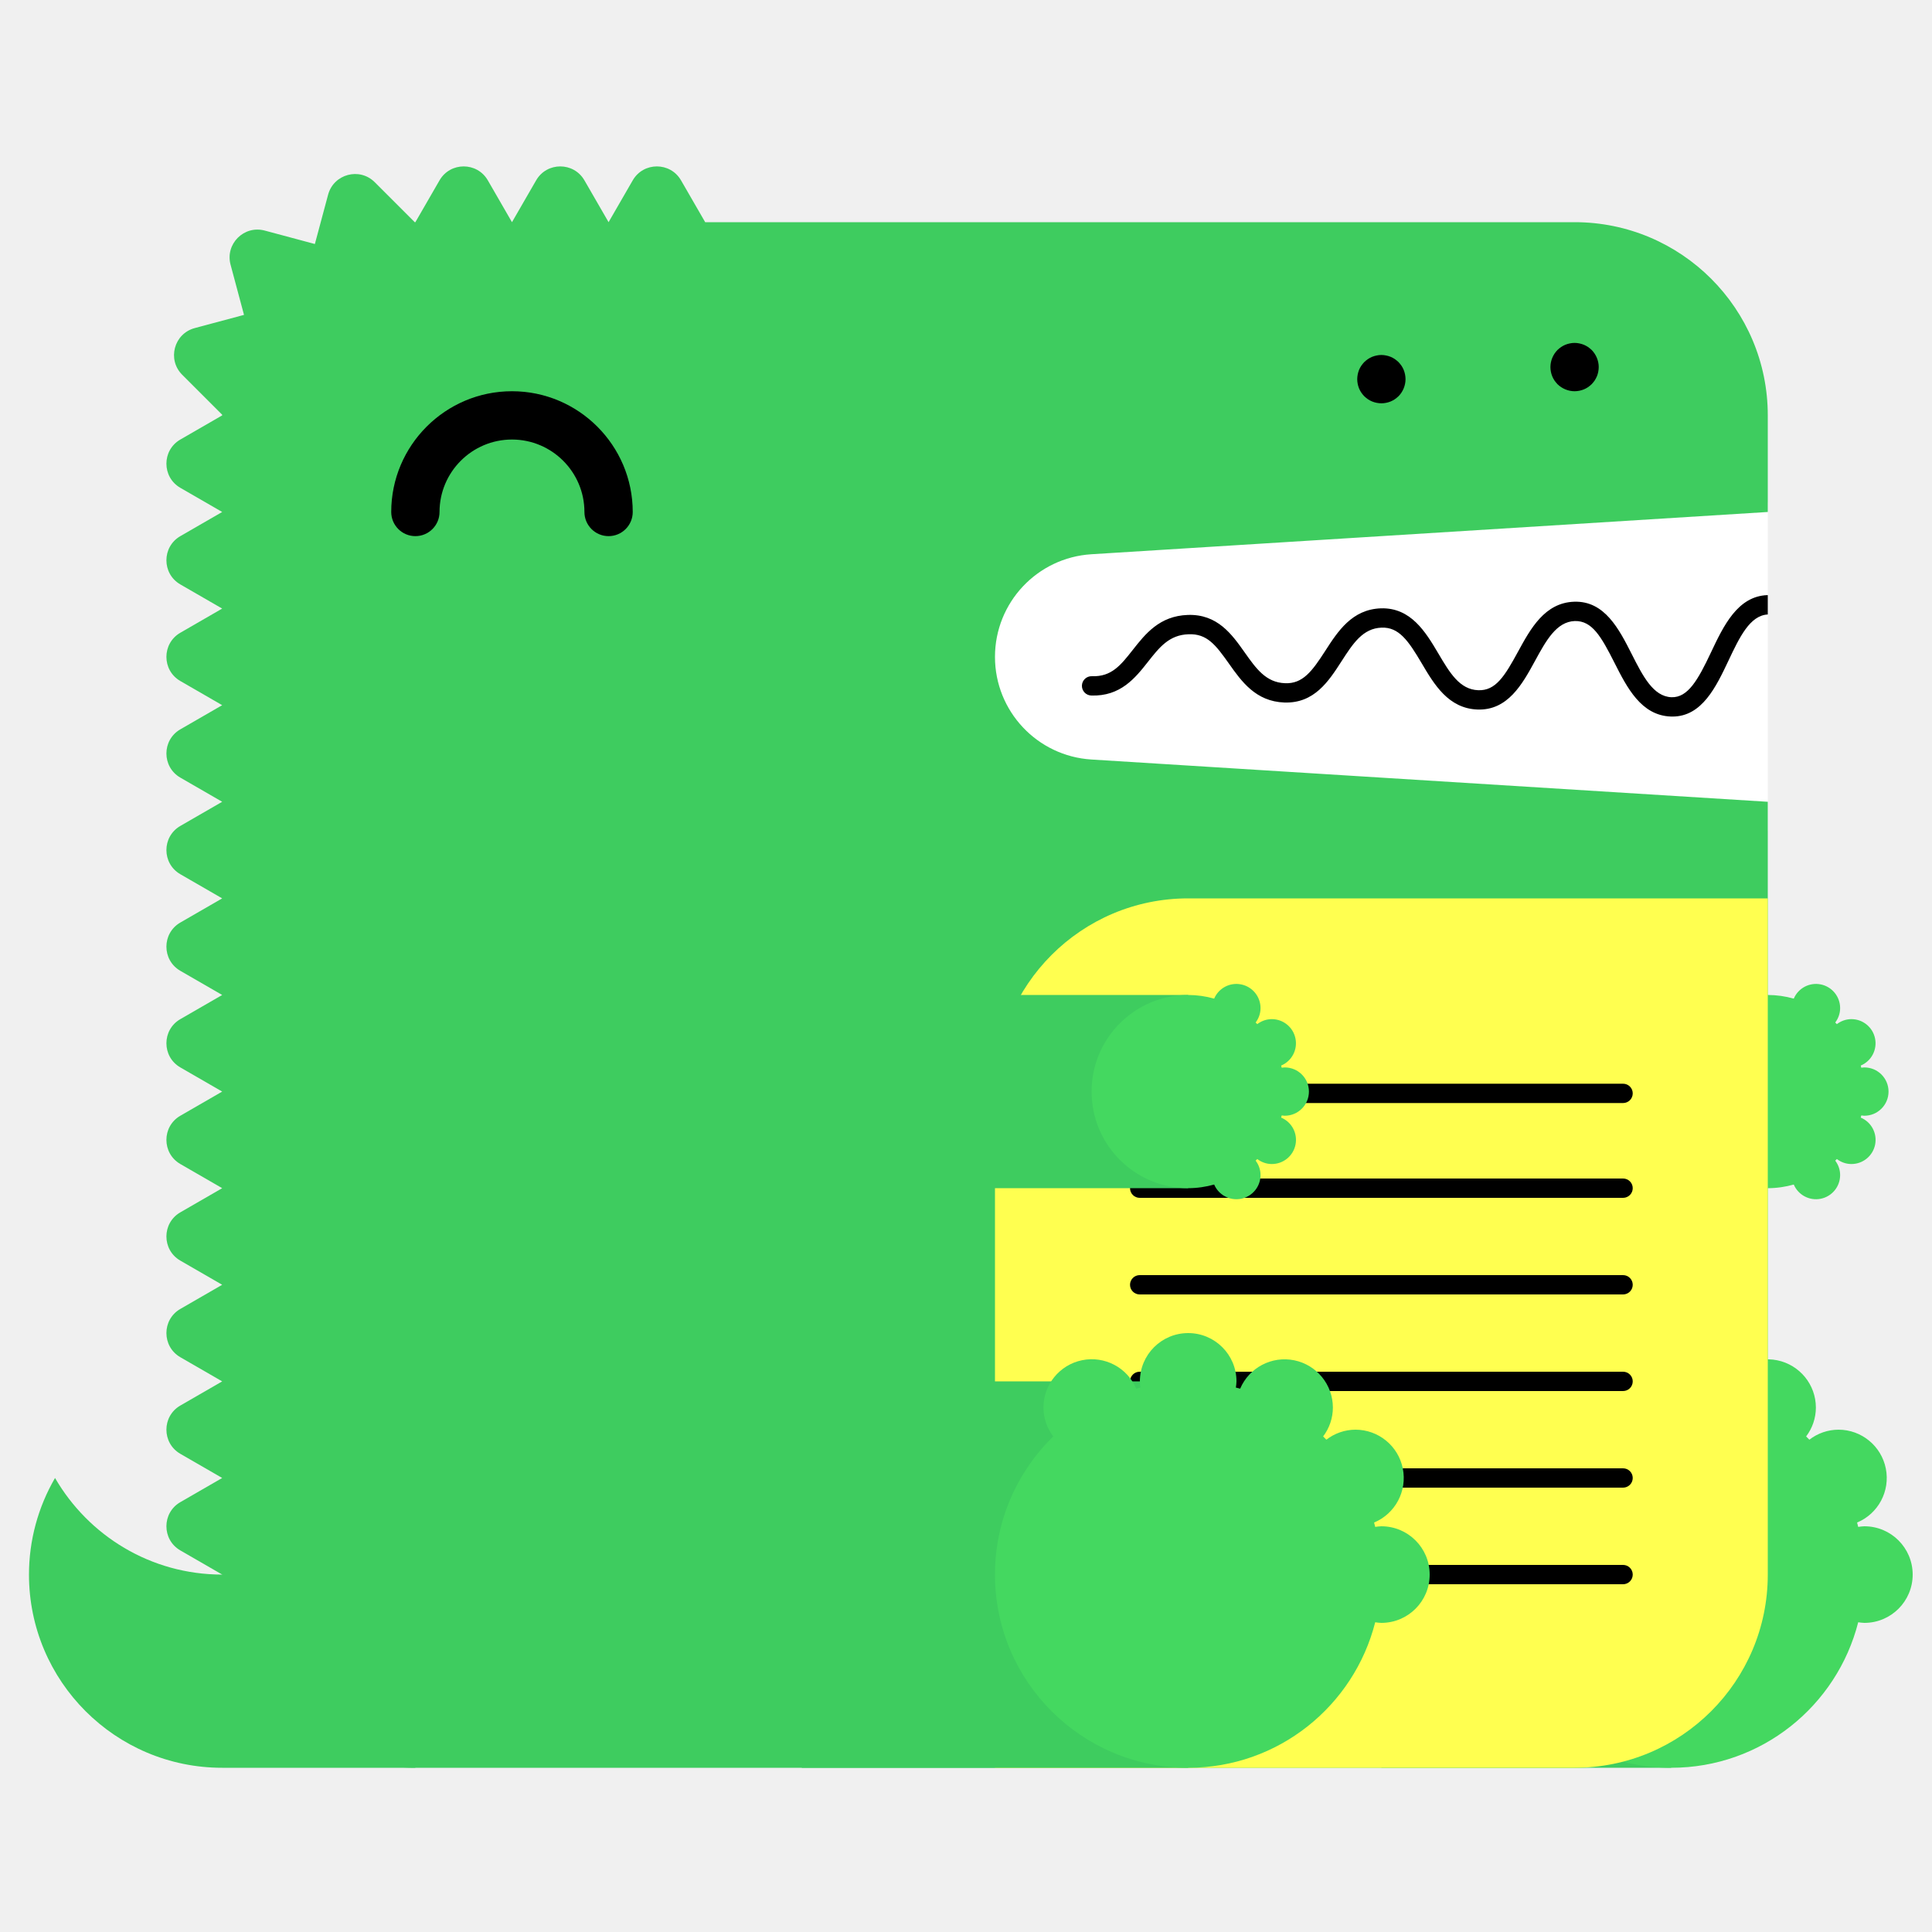
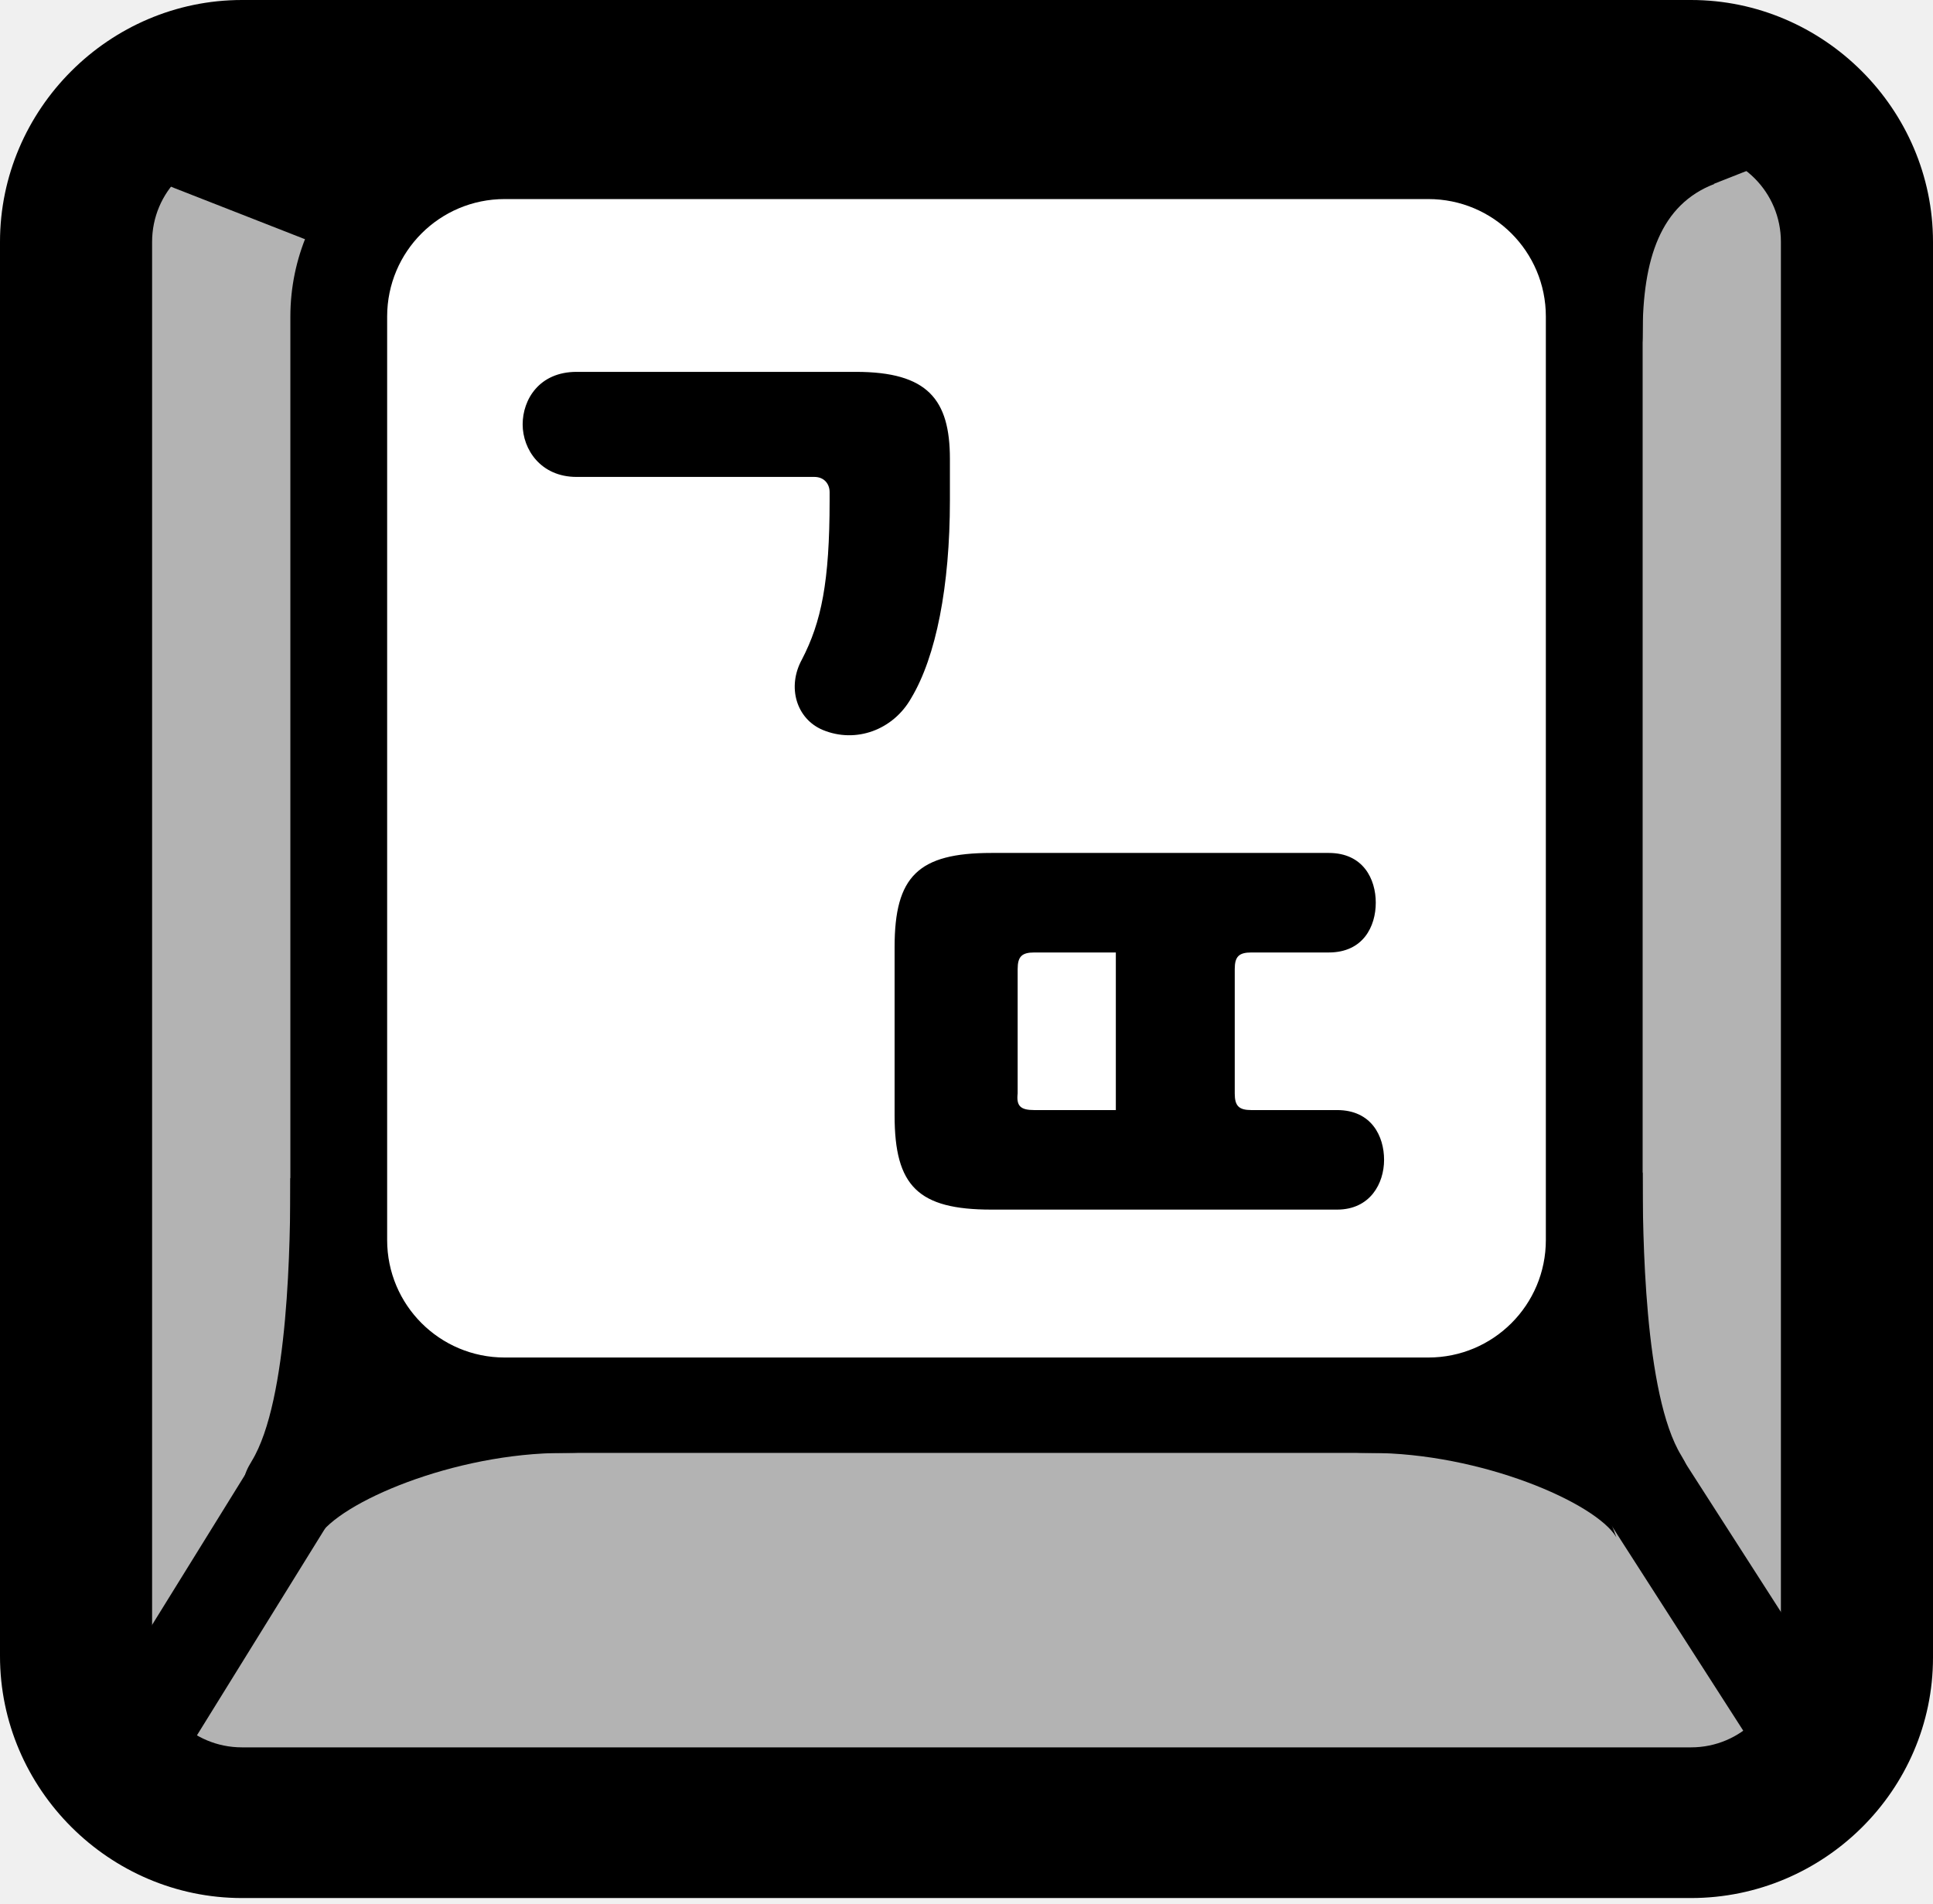
- <svg xmlns="http://www.w3.org/2000/svg" width="200" height="200" viewBox="0 0 200 200">
-   <g fill="none" fill-rule="evenodd">
-     <path fill="#FFF" d="M99 52h84v34H99z" />
-     <path d="M23 163c-7.398 0-13.843-4.027-17.303-10A19.886 19.886 0 0 0 3 163c0 11.046 8.954 20 20 20h20v-20H23z" fill="#3ECC5F" />
-     <path d="M112.98 57.376L183 53V43c0-11.046-8.954-20-20-20H73l-2.5-4.33c-1.112-1.925-3.889-1.925-5 0L63 23l-2.5-4.33c-1.111-1.925-3.889-1.925-5 0L53 23l-2.5-4.33c-1.111-1.925-3.889-1.925-5 0L43 23c-.022 0-.042.003-.065.003l-4.142-4.141c-1.57-1.571-4.252-.853-4.828 1.294l-1.369 5.104-5.192-1.392c-2.148-.575-4.111 1.389-3.535 3.536l1.39 5.193-5.102 1.367c-2.148.576-2.867 3.259-1.296 4.83l4.142 4.142c0 .021-.003.042-.003.064l-4.33 2.5c-1.925 1.111-1.925 3.889 0 5L23 53l-4.33 2.5c-1.925 1.111-1.925 3.889 0 5L23 63l-4.33 2.5c-1.925 1.111-1.925 3.889 0 5L23 73l-4.33 2.5c-1.925 1.111-1.925 3.889 0 5L23 83l-4.33 2.5c-1.925 1.111-1.925 3.889 0 5L23 93l-4.33 2.5c-1.925 1.111-1.925 3.889 0 5L23 103l-4.33 2.5c-1.925 1.111-1.925 3.889 0 5L23 113l-4.33 2.5c-1.925 1.111-1.925 3.889 0 5L23 123l-4.33 2.5c-1.925 1.111-1.925 3.889 0 5L23 133l-4.33 2.5c-1.925 1.111-1.925 3.889 0 5L23 143l-4.33 2.5c-1.925 1.111-1.925 3.889 0 5L23 153l-4.33 2.5c-1.925 1.111-1.925 3.889 0 5L23 163c0 11.046 8.954 20 20 20h120c11.046 0 20-8.954 20-20V83l-70.02-4.376A10.645 10.645 0 0 1 103 68c0-5.621 4.37-10.273 9.98-10.624" fill="#3ECC5F" />
-     <path fill="#3ECC5F" d="M143 183h30v-40h-30z" />
-     <path d="M193 158c-.219 0-.428.037-.639.064-.038-.15-.074-.301-.116-.451A5 5 0 0 0 190.32 148a4.96 4.96 0 0 0-3.016 1.036 26.531 26.531 0 0 0-.335-.336 4.955 4.955 0 0 0 1.011-2.987 5 5 0 0 0-9.599-1.959c-.148-.042-.297-.077-.445-.115.027-.211.064-.42.064-.639a5 5 0 0 0-5-5 5 5 0 0 0-5 5c0 .219.037.428.064.639-.148.038-.297.073-.445.115a4.998 4.998 0 0 0-9.599 1.959c0 1.125.384 2.151 1.011 2.987-3.717 3.632-6.031 8.693-6.031 14.3 0 11.046 8.954 20 20 20 9.339 0 17.16-6.41 19.361-15.064.211.027.42.064.639.064a5 5 0 0 0 5-5 5 5 0 0 0-5-5" fill="#44D860" />
-     <path fill="#3ECC5F" d="M153 123h30v-20h-30z" />
-     <path d="M193 115.5a2.5 2.5 0 1 0 0-5c-.109 0-.214.019-.319.032-.02-.075-.037-.15-.058-.225a2.501 2.501 0 0 0-.963-4.807c-.569 0-1.088.197-1.508.518a6.653 6.653 0 0 0-.168-.168c.314-.417.506-.931.506-1.494a2.5 2.5 0 0 0-4.8-.979A9.987 9.987 0 0 0 183 103c-5.522 0-10 4.478-10 10s4.478 10 10 10c.934 0 1.833-.138 2.69-.377a2.5 2.5 0 0 0 4.8-.979c0-.563-.192-1.077-.506-1.494.057-.055.113-.111.168-.168.42.321.939.518 1.508.518a2.5 2.5 0 0 0 .963-4.807c.021-.074.038-.15.058-.225.105.013.21.032.319.032" fill="#44D860" />
-     <path d="M63 55.5a2.5 2.5 0 0 1-2.5-2.5c0-4.136-3.364-7.5-7.5-7.5s-7.5 3.364-7.5 7.5a2.5 2.5 0 1 1-5 0c0-6.893 5.607-12.5 12.5-12.5S65.5 46.107 65.5 53a2.5 2.5 0 0 1-2.5 2.5" fill="#000" />
-     <path d="M103 183h60c11.046 0 20-8.954 20-20V93h-60c-11.046 0-20 8.954-20 20v70z" fill="#FFFF50" />
-     <path d="M168.02 124h-50.04a1 1 0 1 1 0-2h50.04a1 1 0 1 1 0 2m0 20h-50.04a1 1 0 1 1 0-2h50.04a1 1 0 1 1 0 2m0 20h-50.04a1 1 0 1 1 0-2h50.04a1 1 0 1 1 0 2m0-49.814h-50.04a1 1 0 1 1 0-2h50.04a1 1 0 1 1 0 2m0 19.814h-50.04a1 1 0 1 1 0-2h50.04a1 1 0 1 1 0 2m0 20h-50.04a1 1 0 1 1 0-2h50.04a1 1 0 1 1 0 2M183 61.611c-.012 0-.022-.006-.034-.005-3.09.105-4.552 3.196-5.842 5.923-1.346 2.85-2.387 4.703-4.093 4.647-1.889-.068-2.969-2.202-4.113-4.46-1.314-2.594-2.814-5.536-5.963-5.426-3.046.104-4.513 2.794-5.807 5.167-1.377 2.528-2.314 4.065-4.121 3.994-1.927-.07-2.951-1.805-4.136-3.813-1.321-2.236-2.848-4.75-5.936-4.664-2.994.103-4.465 2.385-5.763 4.4-1.373 2.13-2.335 3.428-4.165 3.351-1.973-.07-2.992-1.51-4.171-3.177-1.324-1.873-2.816-3.993-5.895-3.89-2.928.1-4.399 1.97-5.696 3.618-1.232 1.564-2.194 2.802-4.229 2.724a1 1 0 0 0-.072 2c3.017.101 4.545-1.8 5.872-3.487 1.177-1.496 2.193-2.787 4.193-2.855 1.926-.082 2.829 1.115 4.195 3.045 1.297 1.834 2.769 3.914 5.731 4.021 3.103.104 4.596-2.215 5.918-4.267 1.182-1.834 2.202-3.417 4.15-3.484 1.793-.067 2.769 1.35 4.145 3.681 1.297 2.197 2.766 4.686 5.787 4.796 3.125.108 4.634-2.62 5.949-5.035 1.139-2.088 2.214-4.06 4.119-4.126 1.793-.042 2.728 1.595 4.111 4.33 1.292 2.553 2.757 5.445 5.825 5.556l.169.003c3.064 0 4.518-3.075 5.805-5.794 1.139-2.41 2.217-4.68 4.067-4.773v-2z" fill="#000" />
-     <path fill="#3ECC5F" d="M83 183h40v-40H83z" />
-     <path d="M143 158c-.219 0-.428.037-.639.064-.038-.15-.074-.301-.116-.451A5 5 0 0 0 140.32 148a4.96 4.96 0 0 0-3.016 1.036 26.531 26.531 0 0 0-.335-.336 4.955 4.955 0 0 0 1.011-2.987 5 5 0 0 0-9.599-1.959c-.148-.042-.297-.077-.445-.115.027-.211.064-.42.064-.639a5 5 0 0 0-5-5 5 5 0 0 0-5 5c0 .219.037.428.064.639-.148.038-.297.073-.445.115a4.998 4.998 0 0 0-9.599 1.959c0 1.125.384 2.151 1.011 2.987-3.717 3.632-6.031 8.693-6.031 14.3 0 11.046 8.954 20 20 20 9.339 0 17.16-6.41 19.361-15.064.211.027.42.064.639.064a5 5 0 0 0 5-5 5 5 0 0 0-5-5" fill="#44D860" />
-     <path fill="#3ECC5F" d="M83 123h40v-20H83z" />
-     <path d="M133 115.5a2.5 2.5 0 1 0 0-5c-.109 0-.214.019-.319.032-.02-.075-.037-.15-.058-.225a2.501 2.501 0 0 0-.963-4.807c-.569 0-1.088.197-1.508.518a6.653 6.653 0 0 0-.168-.168c.314-.417.506-.931.506-1.494a2.5 2.5 0 0 0-4.8-.979A9.987 9.987 0 0 0 123 103c-5.522 0-10 4.478-10 10s4.478 10 10 10c.934 0 1.833-.138 2.69-.377a2.5 2.5 0 0 0 4.8-.979c0-.563-.192-1.077-.506-1.494.057-.055.113-.111.168-.168.42.321.939.518 1.508.518a2.5 2.5 0 0 0 .963-4.807c.021-.074.038-.15.058-.225.105.013.21.032.319.032" fill="#44D860" />
-     <path d="M143 41.75c-.16 0-.33-.02-.49-.05a2.52 2.52 0 0 1-.47-.14c-.15-.06-.29-.14-.431-.23-.13-.09-.259-.2-.38-.31-.109-.12-.219-.24-.309-.38s-.17-.28-.231-.43a2.619 2.619 0 0 1-.189-.96c0-.16.02-.33.05-.49.03-.16.08-.31.139-.47.061-.15.141-.29.231-.43.09-.13.2-.26.309-.38.121-.11.25-.22.38-.31.141-.09.281-.17.431-.23.149-.06.31-.11.47-.14.32-.07.65-.07.98 0 .159.03.32.08.47.14.149.06.29.14.43.23.13.09.259.2.38.31.11.12.22.25.31.38.09.14.17.28.23.43.06.16.11.31.14.47.029.16.05.33.05.49 0 .66-.271 1.31-.73 1.77-.121.11-.25.22-.38.31-.14.09-.281.17-.43.23a2.565 2.565 0 0 1-.96.19m20-1.25c-.66 0-1.3-.27-1.771-.73a3.802 3.802 0 0 1-.309-.38c-.09-.14-.17-.28-.231-.43a2.619 2.619 0 0 1-.189-.96c0-.66.27-1.3.729-1.77.121-.11.25-.22.38-.31.141-.09.281-.17.431-.23.149-.06.31-.11.47-.14.32-.07.66-.07.98 0 .159.03.32.08.47.14.149.06.29.14.43.23.13.09.259.2.38.31.459.47.73 1.11.73 1.77 0 .16-.021.33-.05.49-.03.16-.08.32-.14.47-.07.15-.14.29-.23.43-.09.13-.2.26-.31.38-.121.11-.25.22-.38.31-.14.09-.281.17-.43.23a2.565 2.565 0 0 1-.96.19" fill="#000" />
-   </g>
+ <svg xmlns="http://www.w3.org/2000/svg" width="200" height="197" viewBox="0 0 200 197" fill="none">
+   <path d="M174.964 188.555H25.036C15.594 188.555 7.868 180.83 7.868 171.388V25.036C7.868 15.594 15.594 7.868 25.036 7.868H174.964C184.406 7.868 192.132 15.594 192.132 25.036V171.531C192.132 180.83 184.406 188.555 174.964 188.555Z" fill="#B3B3B3" />
+   <path d="M174.964 196.423H25.036C11.302 196.423 0 185.122 0 171.388V25.036C0 11.302 11.302 0 25.036 0H174.964C188.698 0 200 11.302 200 25.036V171.531C200 185.265 188.698 196.423 174.964 196.423ZM25.036 15.737C19.886 15.737 15.737 19.886 15.737 25.036V171.531C15.737 176.681 19.886 180.83 25.036 180.83H174.964C180.114 180.83 184.263 176.681 184.263 171.531V25.036C184.263 19.886 180.114 15.737 174.964 15.737H25.036Z" fill="black" />
+   <path d="M12.303 187.983C11.445 187.983 10.443 187.697 9.728 187.268C7.439 185.837 6.581 182.69 8.154 180.401L36.767 134.192C38.197 131.903 41.345 131.187 43.634 132.618C45.923 134.049 46.781 137.196 45.207 139.485L16.595 185.694C15.594 187.124 14.02 187.983 12.303 187.983Z" fill="black" />
+   <path d="M186.266 184.12C184.549 184.12 182.976 183.262 182.117 181.831L154.936 139.485C153.505 137.196 154.077 134.049 156.366 132.618C158.655 131.187 161.803 131.76 163.233 134.049L190.415 176.395C191.846 178.684 191.273 181.831 188.984 183.262C188.126 183.834 187.124 184.12 186.266 184.12Z" fill="black" />
+   <path d="M38.054 26.753C37.053 26.753 36.195 26.609 35.193 26.18L18.026 19.456C14.02 17.883 12.017 13.305 13.591 9.299C15.165 5.293 19.742 3.29 23.748 4.864L40.916 11.588C44.921 13.162 46.924 17.74 45.35 21.745C44.063 24.893 41.059 26.753 38.054 26.753Z" fill="black" />
+   <path d="M159.943 25.322C156.795 25.322 153.791 23.462 152.647 20.315C151.073 16.309 153.076 11.731 157.082 10.157L176.681 2.432C180.687 0.858 185.265 2.861 186.838 6.867C188.412 10.873 186.409 15.451 182.403 17.024L162.804 24.75C161.803 25.179 160.944 25.322 159.943 25.322Z" fill="black" />
+   <path d="M147.783 145.35H52.218C42.775 145.35 35.05 137.625 35.05 128.183V32.761C35.05 23.319 42.775 15.594 52.218 15.594H147.783C157.225 15.594 164.95 23.319 164.95 32.761V128.326C164.95 137.625 157.225 145.35 147.783 145.35Z" fill="white" />
+   <path d="M85.837 51.788V50.93C85.837 50.072 85.265 49.356 84.263 49.356H59.657C55.937 49.356 54.077 46.495 54.077 43.92C54.077 41.345 55.794 38.483 59.657 38.483H88.555C95.994 38.483 98.283 41.345 98.283 47.496V51.788C98.283 60.658 96.853 67.954 94.278 72.246C92.418 75.536 88.555 76.967 85.122 75.537C82.403 74.392 81.402 71.102 82.976 68.24C84.978 64.378 85.837 60.229 85.837 51.788Z" fill="black" />
+   <path d="M137.482 88.269C141.059 88.269 142.346 90.987 142.346 93.419C142.346 95.851 141.059 98.569 137.482 98.569H129.471C128.183 98.569 127.754 98.999 127.754 100.286V113.162C127.754 114.449 128.183 114.878 129.471 114.878H138.34C141.917 114.878 143.205 117.597 143.205 120.029C143.205 122.461 141.774 125.179 138.34 125.179H102.575C94.993 125.179 92.561 122.747 92.561 115.451V97.997C92.561 90.701 94.993 88.269 102.575 88.269H137.482ZM107.01 114.878H115.451V98.569H107.01C105.722 98.569 105.293 98.999 105.293 100.286V113.162C105.15 114.449 105.579 114.878 107.01 114.878Z" fill="black" />
+   <path d="M147.783 150.358H52.218C40.057 150.358 30.043 140.343 30.043 128.183V32.761C30.043 20.601 40.057 10.586 52.218 10.586H147.783C159.943 10.586 169.957 20.601 169.957 32.761V128.326C169.957 140.486 159.943 150.358 147.783 150.358ZM52.218 20.601C45.494 20.601 40.057 26.037 40.057 32.761V128.326C40.057 135.05 45.494 140.486 52.218 140.486H147.783C154.506 140.486 159.943 135.05 159.943 128.326V32.761C159.943 26.037 154.506 20.601 147.783 20.601H52.218Z" fill="black" />
+   <path d="M30.043 121.888C30.043 128.183 29.9 144.921 26.037 151.216C22.174 157.511 34.049 151.788 34.049 151.788L39.628 139.342L30.043 121.888Z" fill="black" />
+   <path d="M32.904 159.084C35.05 155.508 46.924 150.358 58.369 150.358C69.814 150.358 56.509 145.064 56.509 145.064L38.627 144.206L32.904 159.084Z" fill="black" />
+   <path d="M169.957 121.316C169.957 127.611 170.1 144.349 173.963 150.644C177.825 156.938 165.951 151.216 165.951 151.216L160.372 138.77L169.957 121.316Z" fill="black" />
+   <path d="M167.239 159.084C165.093 155.508 153.219 150.358 141.774 150.358C130.329 150.358 143.634 145.064 143.634 145.064L161.66 144.206L167.239 159.084Z" fill="black" />
+   <path d="M177.396 19.027C171.817 21.173 169.957 26.753 169.957 34.621C169.957 42.489 162.232 31.044 162.232 31.044L165.665 17.31L177.396 19.027Z" fill="black" />
</svg>
